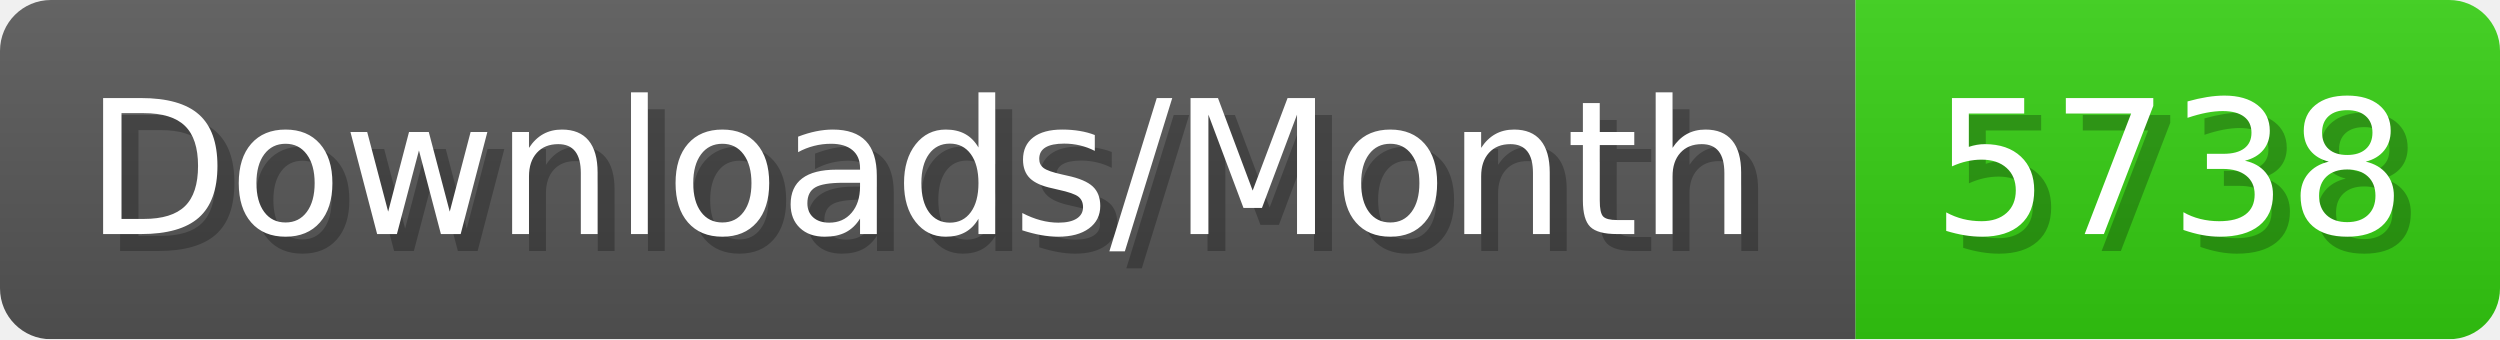
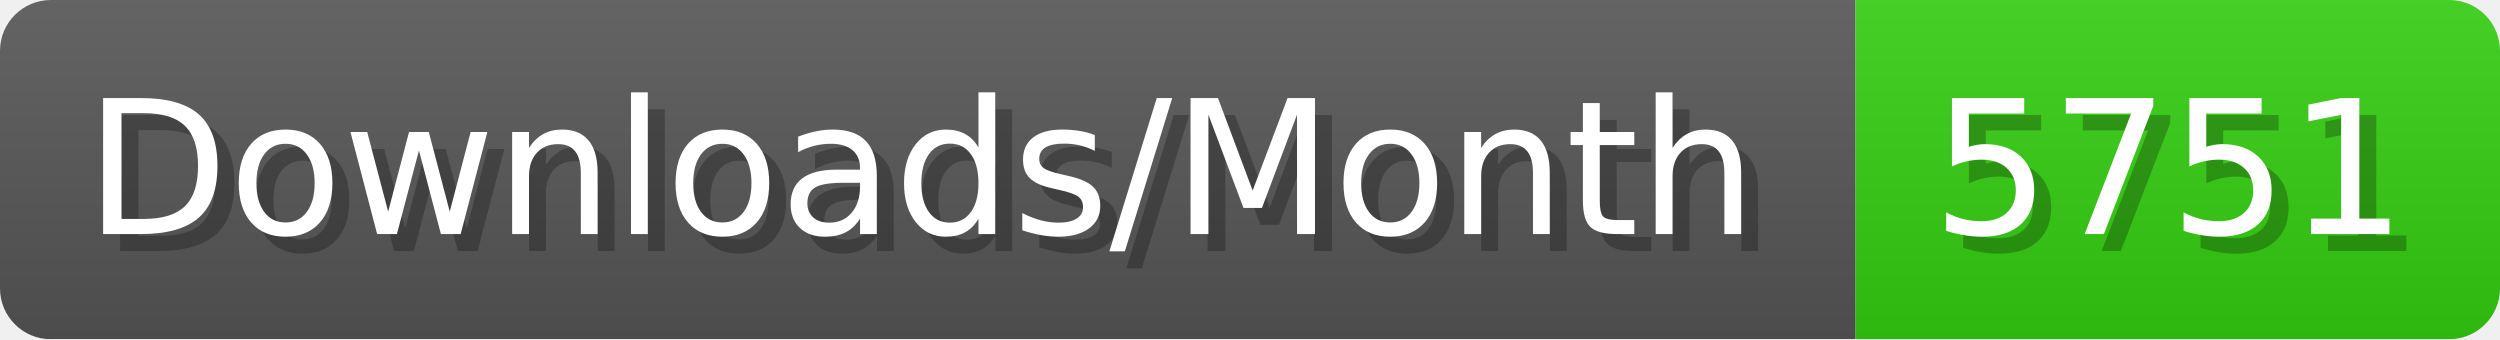
- <svg xmlns="http://www.w3.org/2000/svg" width="147.4" height="20" viewBox="0 0 1474 200" role="img" aria-label="Downloads/Month: 5738">
+ <svg xmlns="http://www.w3.org/2000/svg" width="147.4" height="20" viewBox="0 0 1474 200" role="img" aria-label="Downloads/Month: 5751">
  <linearGradient id="YlXUI" x2="0" y2="100%">
    <stop offset="0" stop-opacity=".1" stop-color="#EEE" />
    <stop offset="1" stop-opacity=".1" />
  </linearGradient>
  <mask id="JHhop">
    <rect width="1474" height="200" rx="30" fill="#FFF" />
  </mask>
  <g mask="url(#JHhop)">
    <rect width="1094" height="200" fill="#555" />
    <rect width="380" height="200" fill="#3C1" x="1094" />
    <rect width="1474" height="200" fill="url(#YlXUI)" />
  </g>
  <g aria-hidden="true" fill="#fff" text-anchor="start" font-family="Verdana,DejaVu Sans,sans-serif" font-size="110">
    <text x="60" y="148" textLength="994" fill="#000" opacity="0.25">Downloads/Month</text>
    <text x="50" y="138" textLength="994">Downloads/Month</text>
-     <text x="1149" y="148" textLength="280" fill="#000" opacity="0.25">5738</text>
-     <text x="1139" y="138" textLength="280">5738</text>
+     <text x="1149" y="148" textLength="280" fill="#000" opacity="0.25">5751</text>
+     <text x="1139" y="138" textLength="280">5751</text>
  </g>
</svg>
